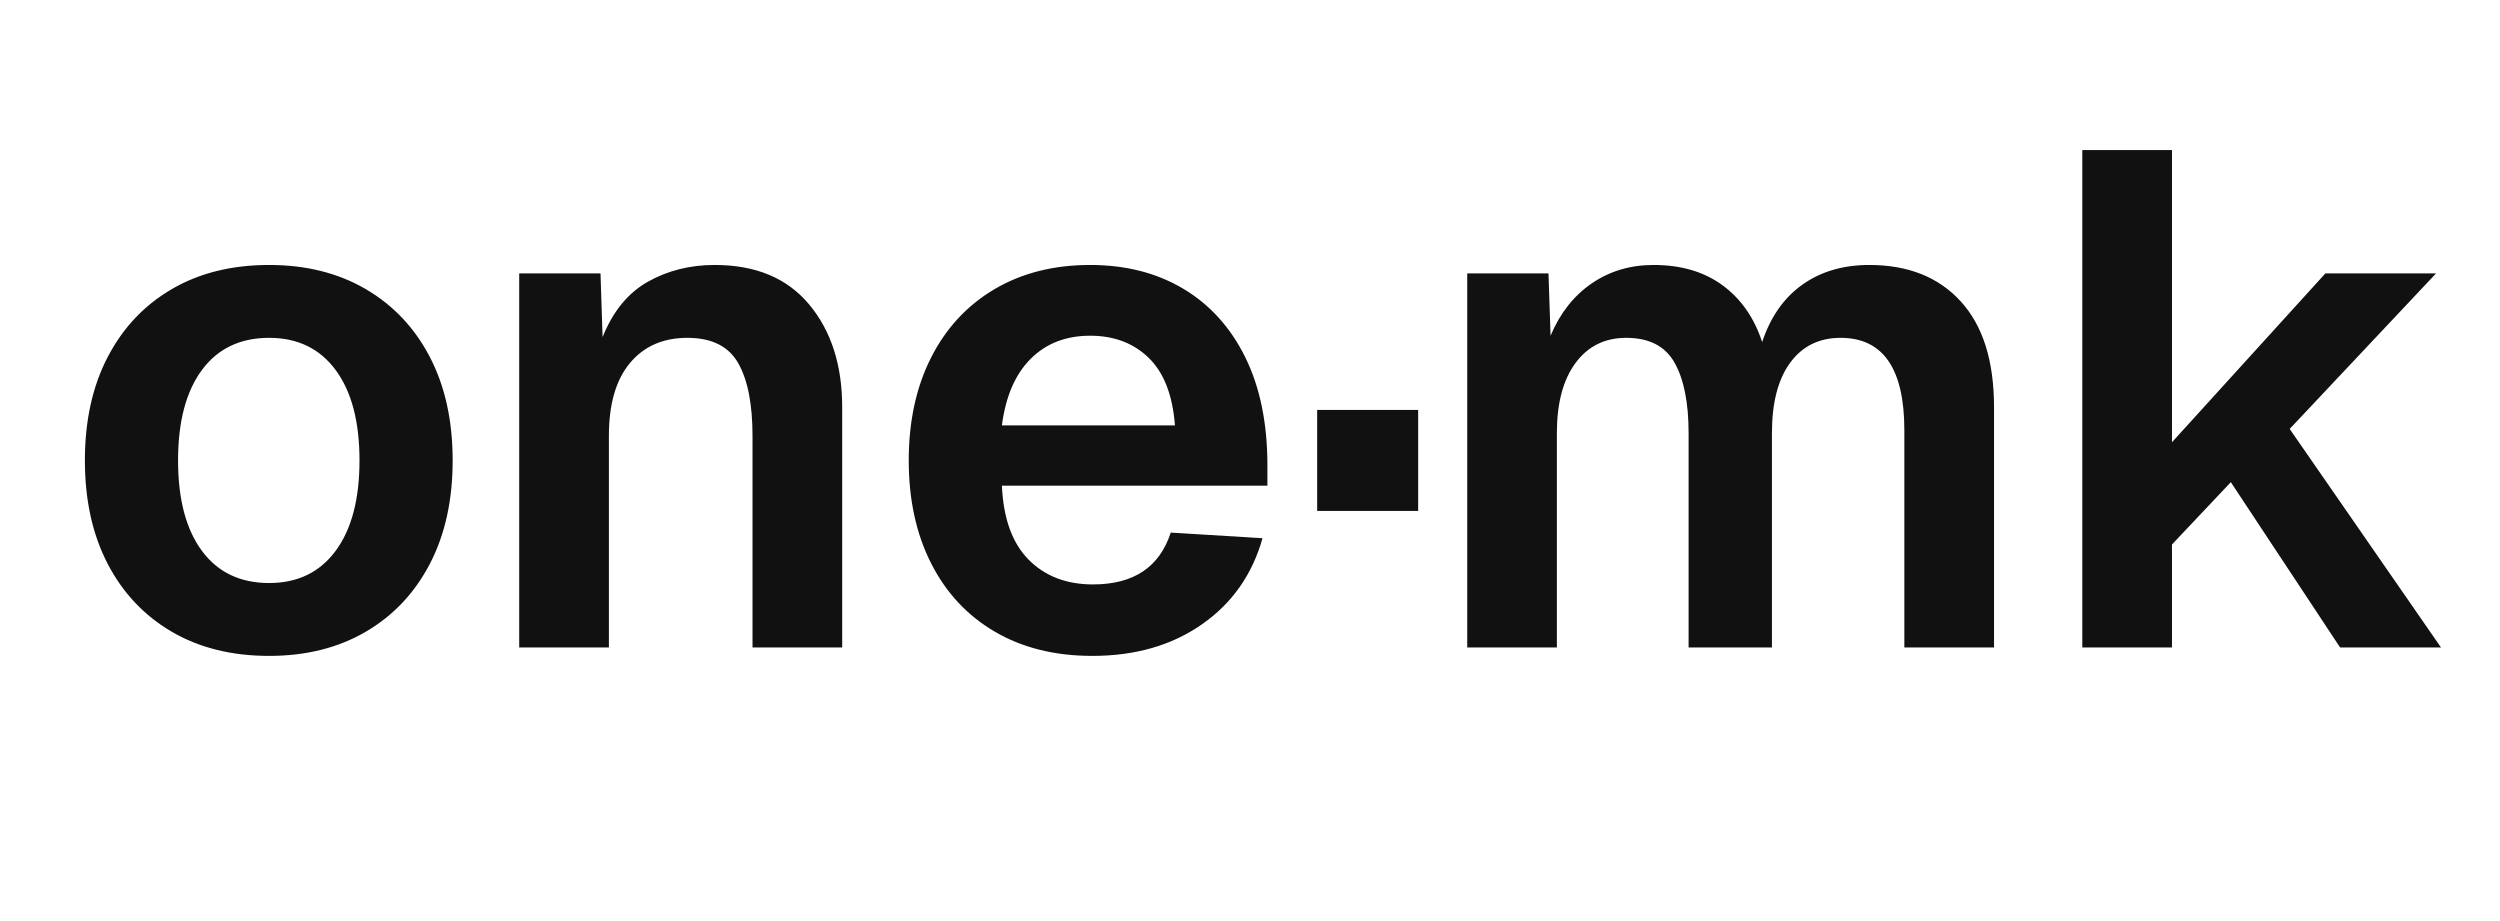
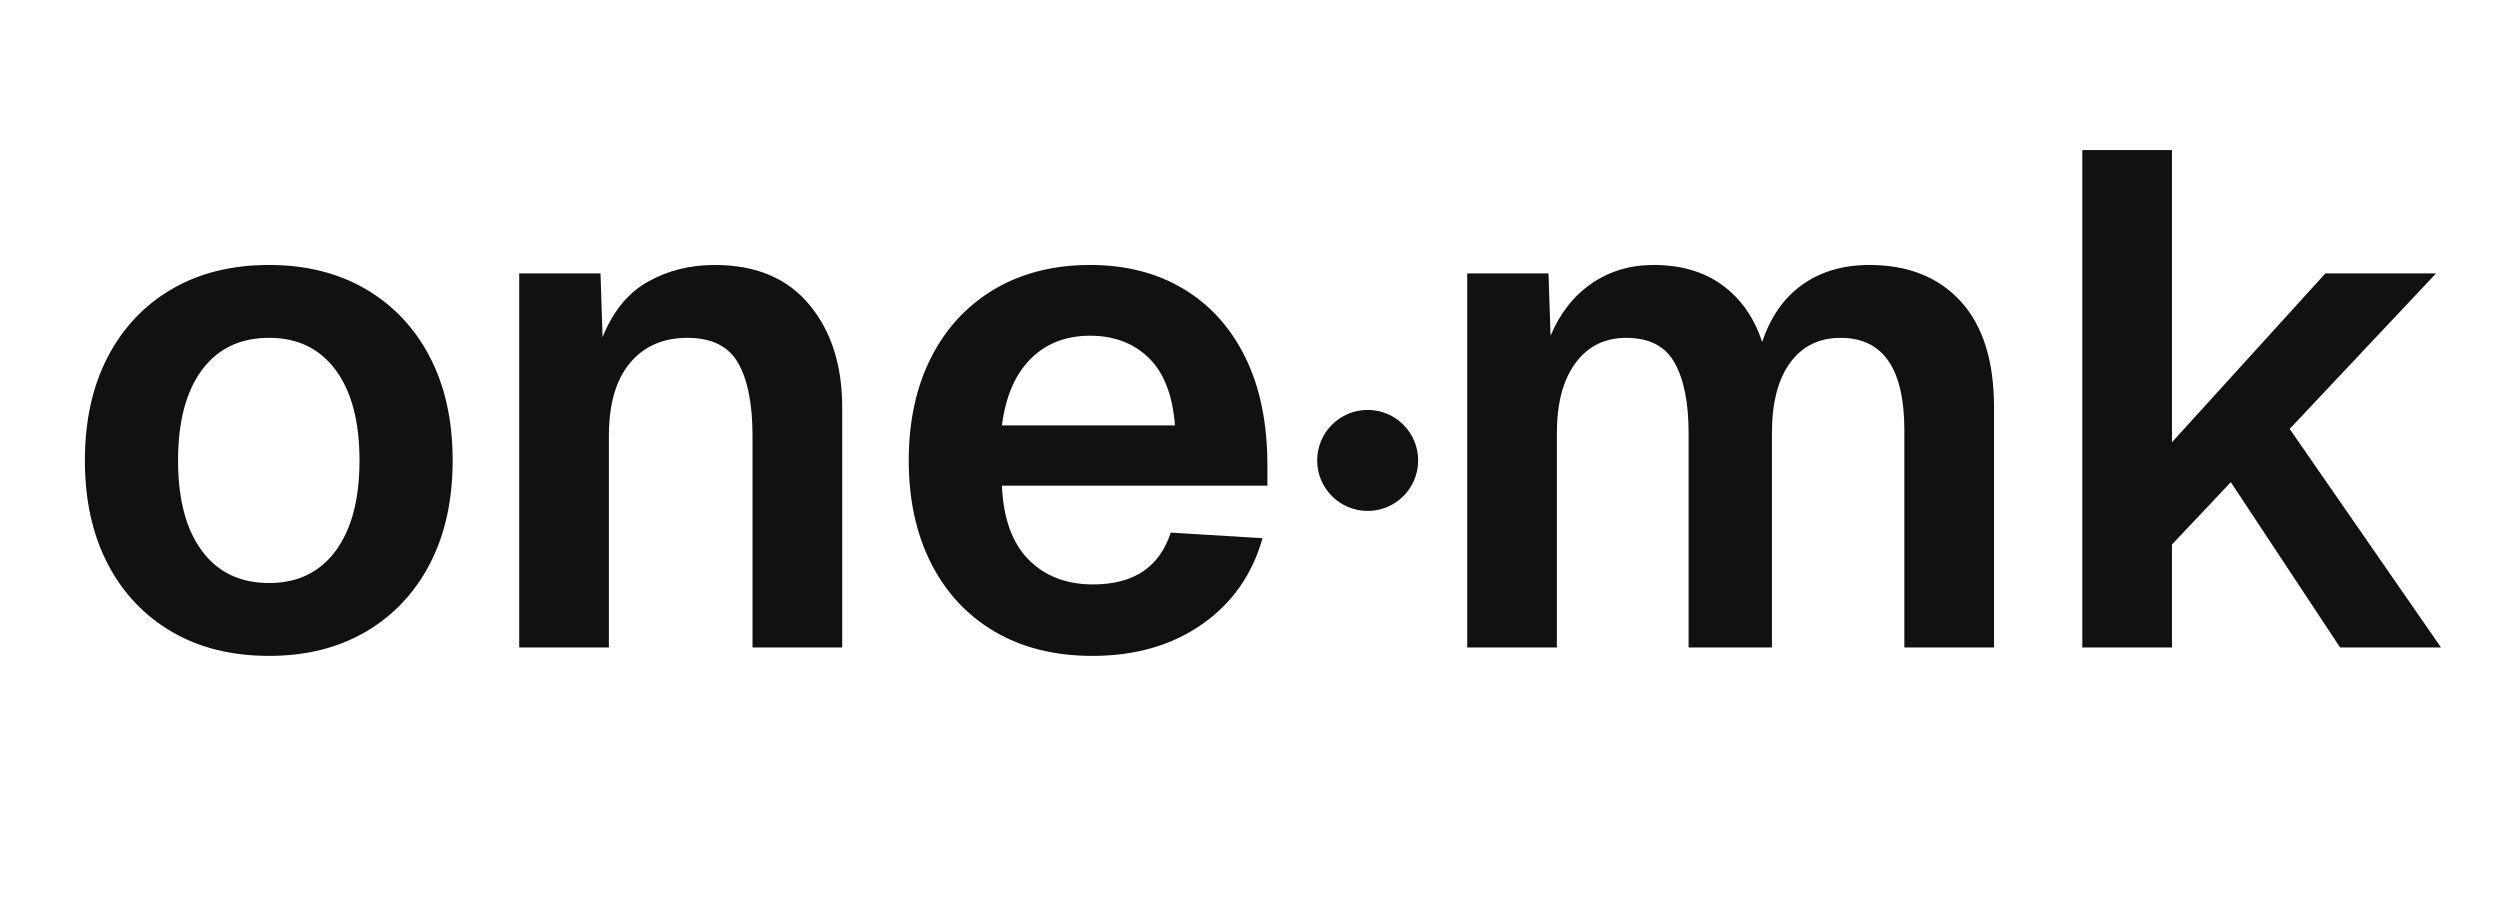
<svg xmlns="http://www.w3.org/2000/svg" viewBox="0 0 695 256" width="695" height="256" role="img" aria-labelledby="title">
  <g id="wordmark" fill="#111111">
    <path d="M74.82 182.34Q59.24 182.34 47.75 175.62Q36.25 168.9 29.93 156.73Q23.6 144.55 23.6 128Q23.6 111.45 29.93 99.27Q36.25 87.1 47.75 80.38Q59.24 73.66 74.82 73.66Q90.2 73.66 101.69 80.38Q113.18 87.1 119.51 99.27Q125.84 111.45 125.84 128Q125.84 144.55 119.51 156.73Q113.18 168.9 101.69 175.62Q90.2 182.34 74.82 182.34ZM74.82 162.08Q86.7 162.08 93.32 153.12Q99.94 144.16 99.94 128Q99.94 111.84 93.32 102.88Q86.7 93.92 74.82 93.92Q62.74 93.92 56.12 102.88Q49.5 111.84 49.5 128Q49.5 144.16 56.12 153.12Q62.74 162.08 74.82 162.08Z M144.34 180V76H166.94L167.52 93.72Q171.81 83.01 180.08 78.34Q188.36 73.66 198.68 73.66Q215.82 73.66 224.97 84.67Q234.13 95.67 234.13 113.2V180H209.2V121.18Q209.2 107.94 205.21 100.93Q201.21 93.92 191.09 93.92Q180.96 93.92 175.12 100.93Q169.27 107.94 169.27 121.18V180Z M303.66 182.34Q288.07 182.34 276.58 175.62Q265.09 168.9 258.86 156.63Q252.63 144.36 252.63 128Q252.63 111.64 258.86 99.37Q265.09 87.1 276.49 80.38Q287.88 73.66 303.07 73.66Q317.87 73.66 328.97 80.28Q340.07 86.91 346.21 99.37Q352.34 111.84 352.34 129.36V135.01H278.53Q279.12 148.64 285.93 155.56Q292.75 162.47 303.85 162.47Q320.79 162.47 325.47 148.06L350.98 149.62Q346.7 164.81 334.13 173.57Q321.57 182.34 303.66 182.34ZM278.53 118.26H326.64Q325.66 105.6 319.33 99.47Q313 93.33 303.07 93.33Q292.94 93.33 286.52 99.76Q280.09 106.19 278.53 118.26Z M407.89 180V76H430.48L431.06 93.33Q434.96 83.99 442.45 78.82Q449.95 73.66 459.69 73.66Q471.18 73.66 478.87 79.31Q486.57 84.96 489.88 95.09Q493.38 84.57 501.08 79.12Q508.77 73.66 519.68 73.66Q535.84 73.66 545.09 83.79Q554.34 93.92 554.34 113.2V180H529.41V119.63Q529.41 93.92 511.69 93.92Q502.73 93.92 497.67 100.83Q492.6 107.75 492.6 120.4V180H469.43V120.4Q469.43 107.75 465.53 100.83Q461.64 93.92 452.09 93.92Q443.14 93.92 437.98 100.93Q432.81 107.94 432.81 120.4V180Z M578.88 180V41.72H603.81V122.94L646.46 76H677.23L636.53 119.24L678.6 180H650.55L620.17 134.04L603.81 151.37V180Z" />
-     <path id="interpunct" d="M366.17 113.96 H394.25 V142.04 H366.17 Z" />
+     <path id="interpunct" d="M366.17 128 A14.04 14.04 0 1 1 394.25 128 A14.04 14.04 0 1 1 366.17 128 Z" />
  </g>
</svg>
